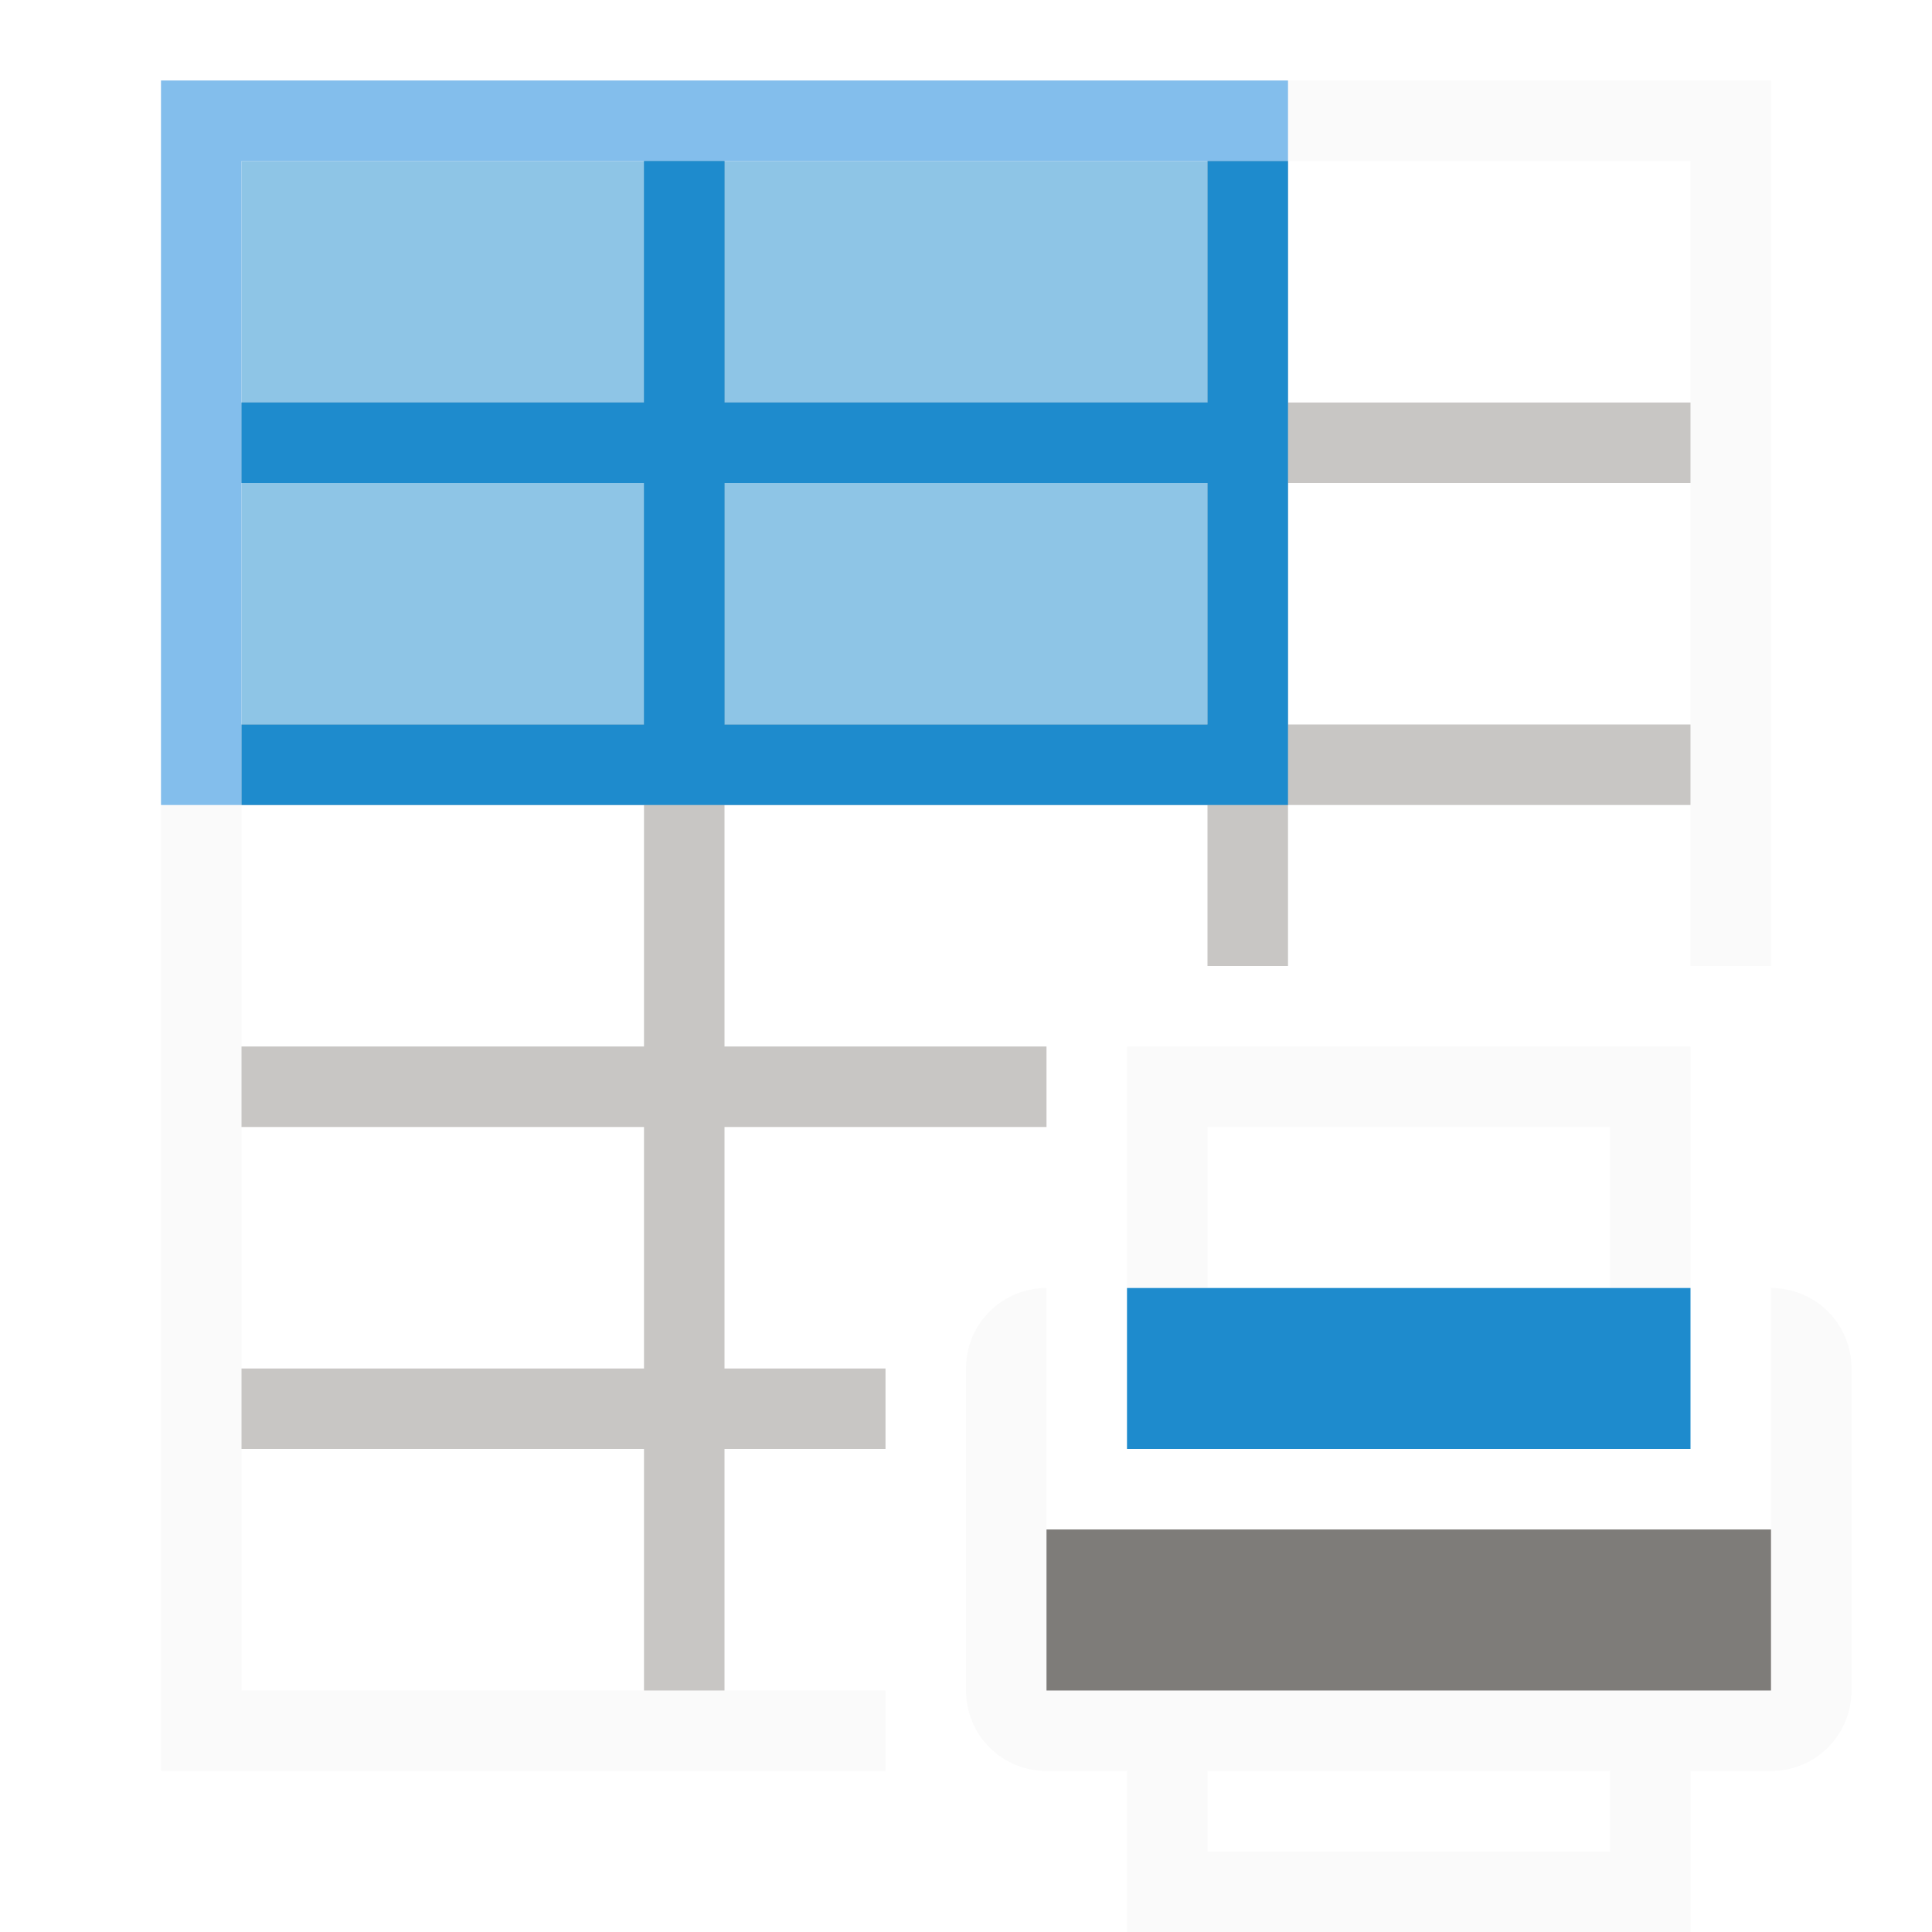
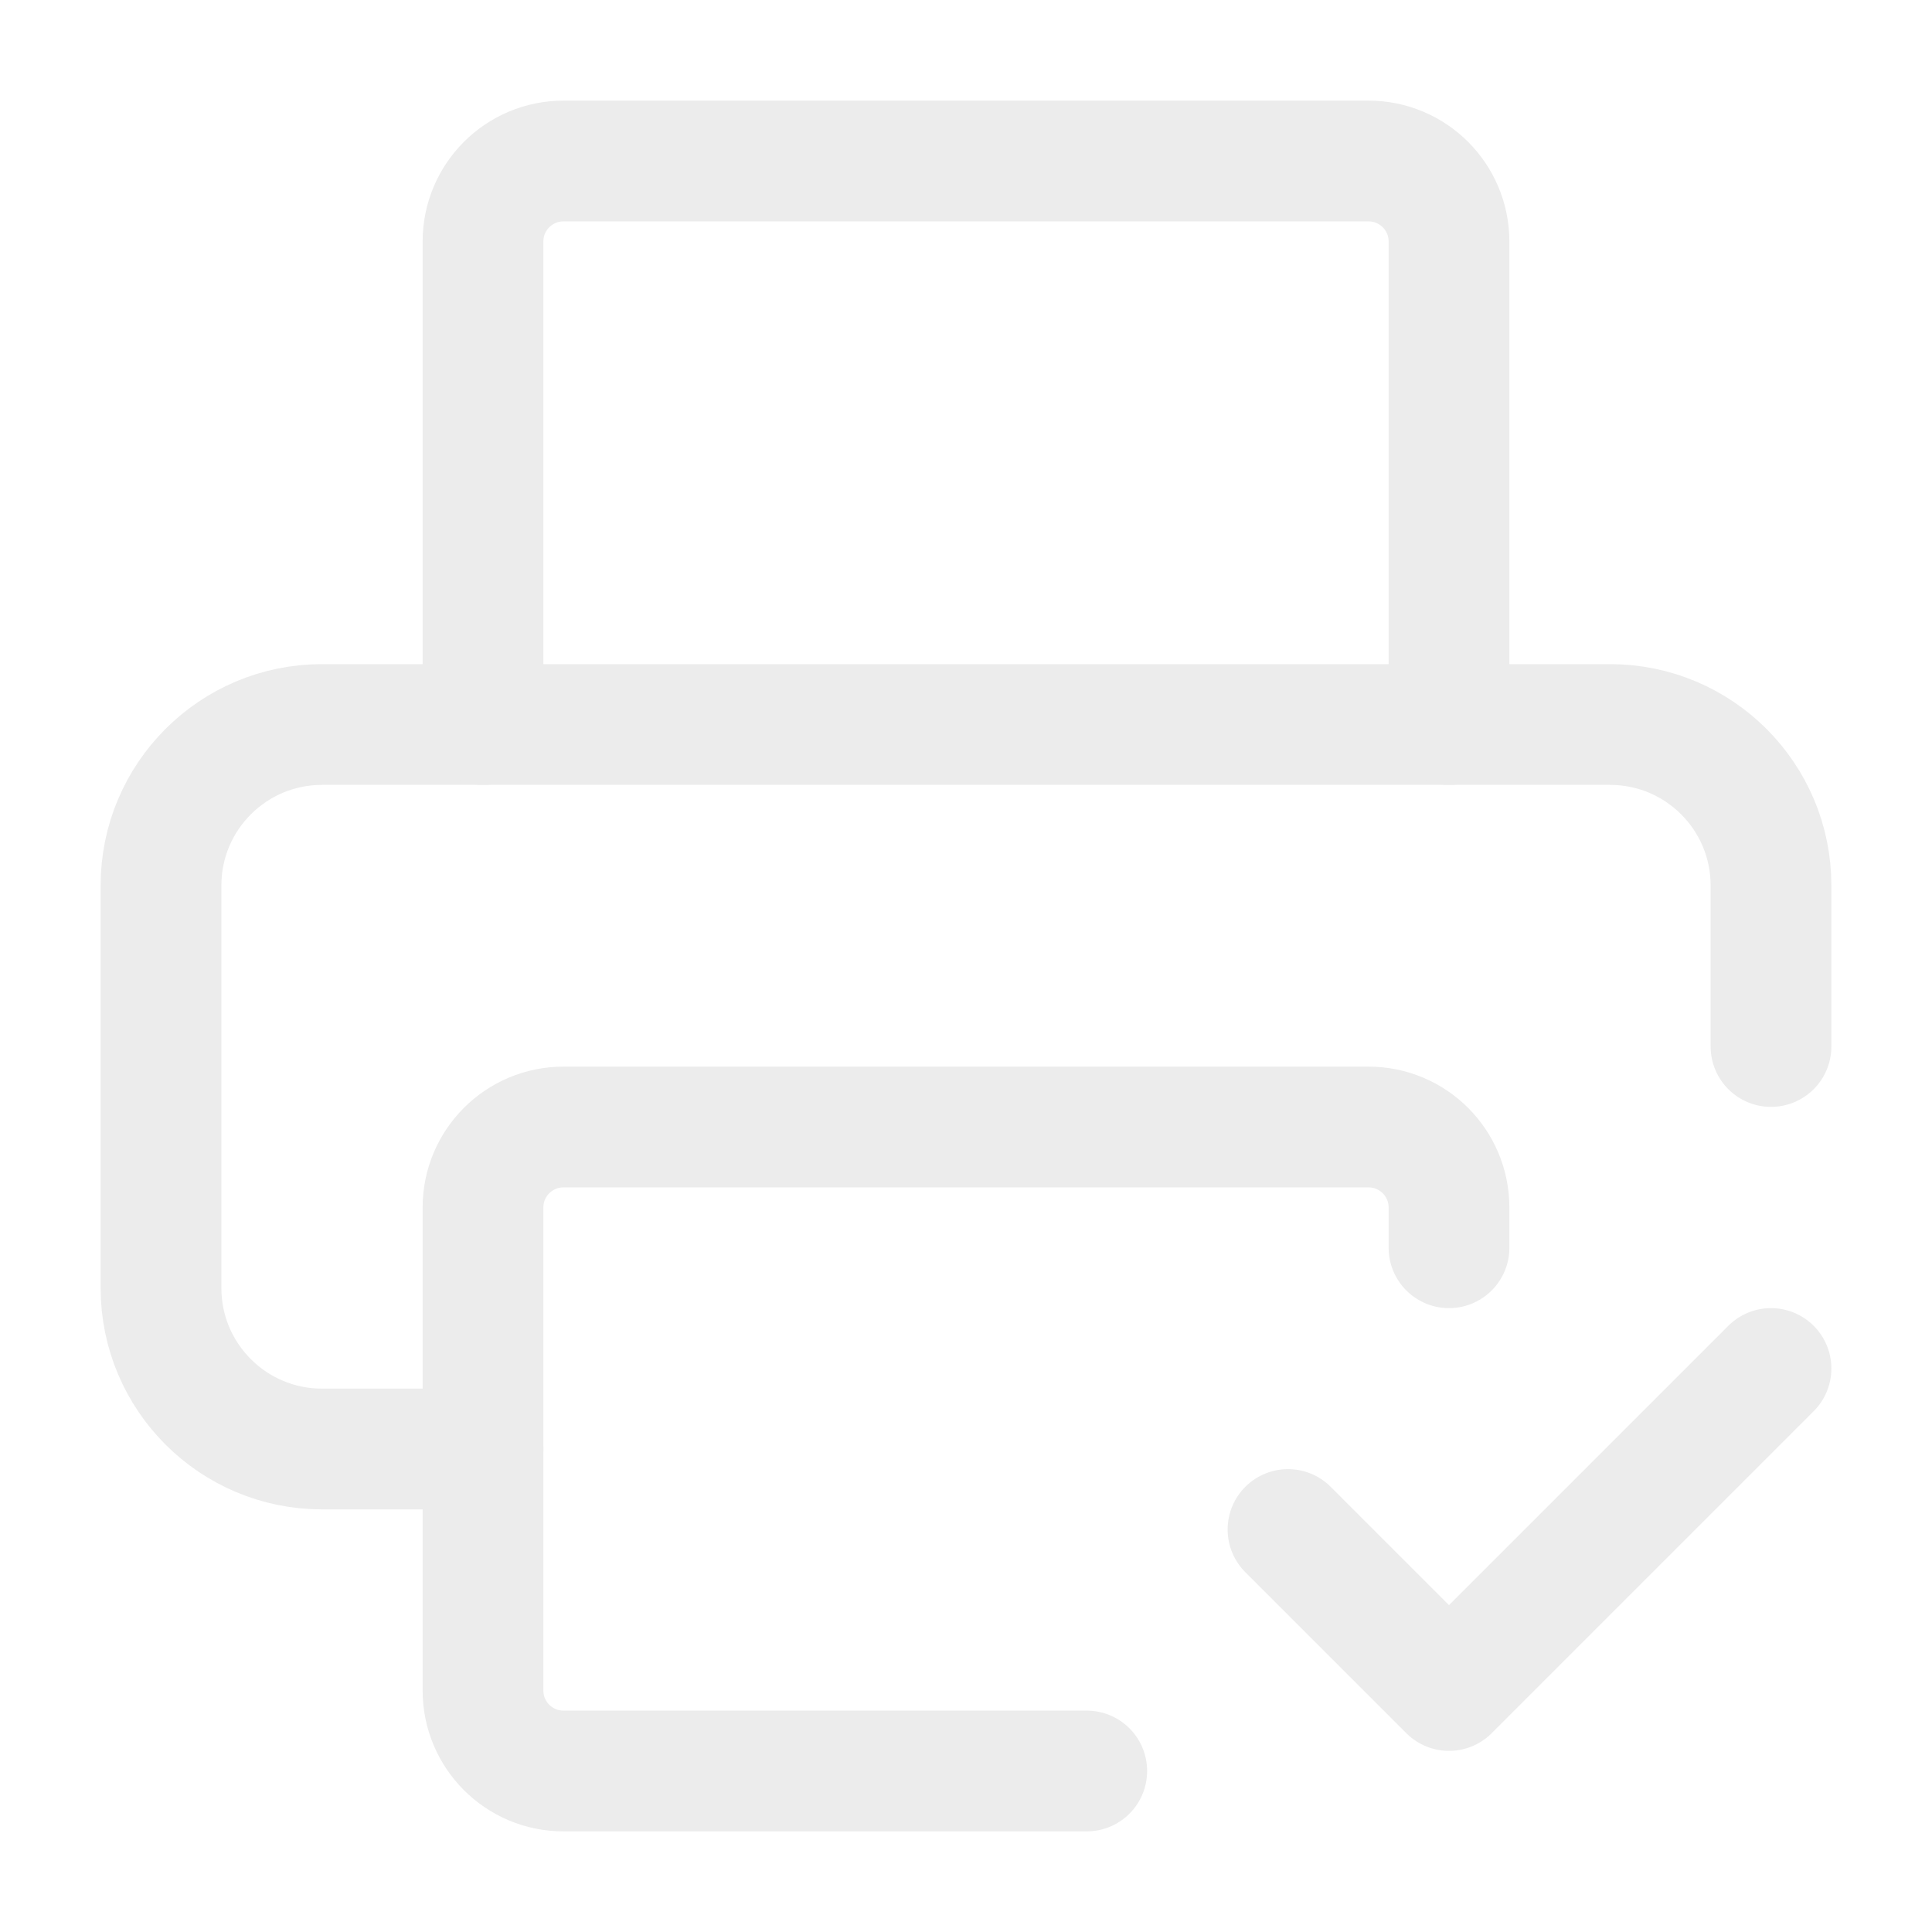
- <svg xmlns="http://www.w3.org/2000/svg" viewBox="0 0 24 24">
-   <path d="m2 1v21h9v-1h-8v-19h18v10h1v-11z" fill="#fafafa" />
-   <path d="m14 13v3h1v-2h5v2h1v-3h-1-5zm-1 3c-.554 0-1 .446-1 1v4c0 .554.446 1 1 1h1v2h7v-2h1c.554 0 1-.446 1-1v-4c0-.554-.446-1-1-1v5h-9c0-1.667 0-3.333 0-5zm2 6h5v1h-5z" fill="#fafafa" />
-   <path d="m14 16h7v2h-7z" fill="#1e8bcd" />
-   <path d="m8 2v3h-5v1h5v3h-5v1h5v3h-5v1h5v3h-5v1h5v3h1v-3h2v-1h-2v-3h4v-1h-4v-3h6v2h1v-2h5v-1h-5v-3h5v-1h-5v-3h-1v3h-6v-3zm1 4h6v3h-6z" fill="#c8c6c4" />
-   <path d="m3 2h12v7h-12z" fill="#1e8bcd" opacity=".5" />
-   <path d="m2 1v9h1v-1-3-1-3h5 1 6 1v-1h-1-6-1-5z" fill="#83beec" />
-   <path d="m8 2v3h-5v1h5v3h-5v1h13v-8h-1v3h-6v-3zm1 4h6v3h-6z" fill="#1e8bcd" />
-   <path d="m13 19v2h9v-2z" fill="#797774" fill-opacity=".96" />
+ <svg xmlns="http://www.w3.org/2000/svg" width="24" height="24" viewBox="0 0 24 24">
+   <g transform="translate(0 0) scale(1)" fill="none" stroke="#ECECEC" stroke-width="1.5" stroke-linecap="round" stroke-linejoin="round">
+     <path d="M13.5 22H7a1 1 0 0 1-1-1v-6a1 1 0 0 1 1-1h10a1 1 0 0 1 1 1v.5" />
+     <path d="m16 19 2 2 4-4" />
+     <path d="M6 18H4a2 2 0 0 1-2-2v-5a2 2 0 0 1 2-2h16a2 2 0 0 1 2 2v2" />
+     <path d="M6 9V3a1 1 0 0 1 1-1h10a1 1 0 0 1 1 1v6" />
+   </g>
</svg>
